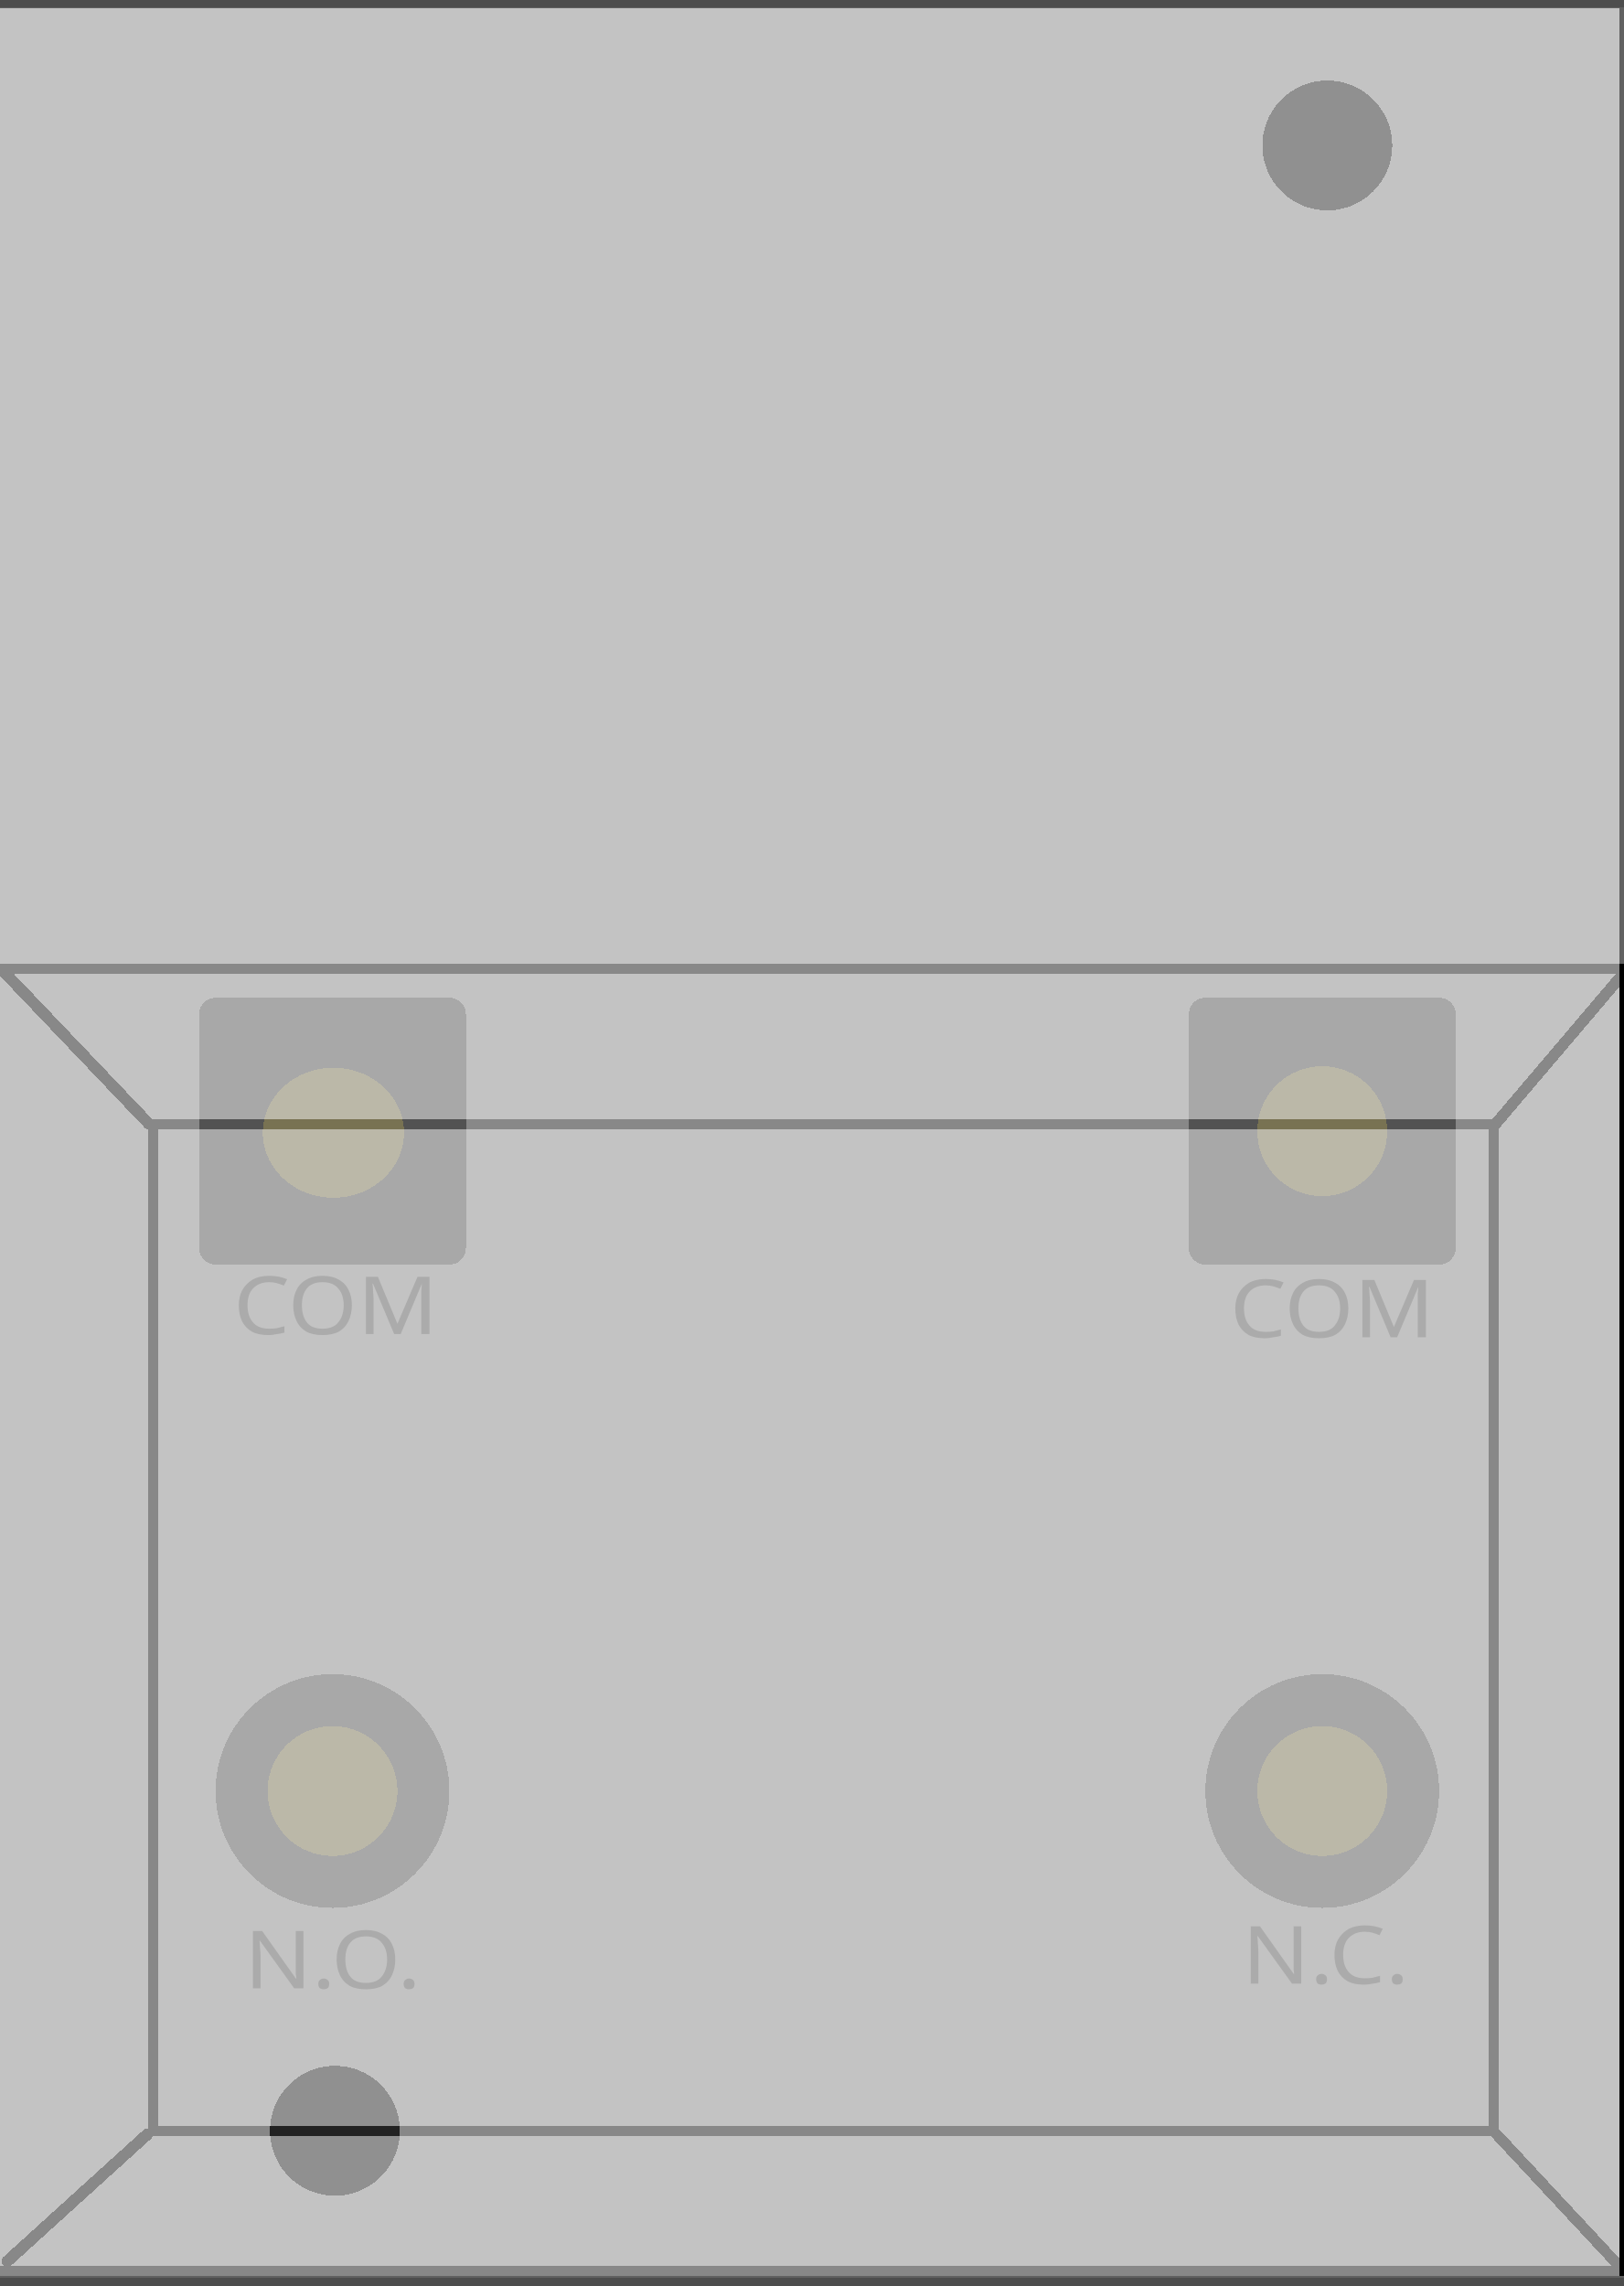
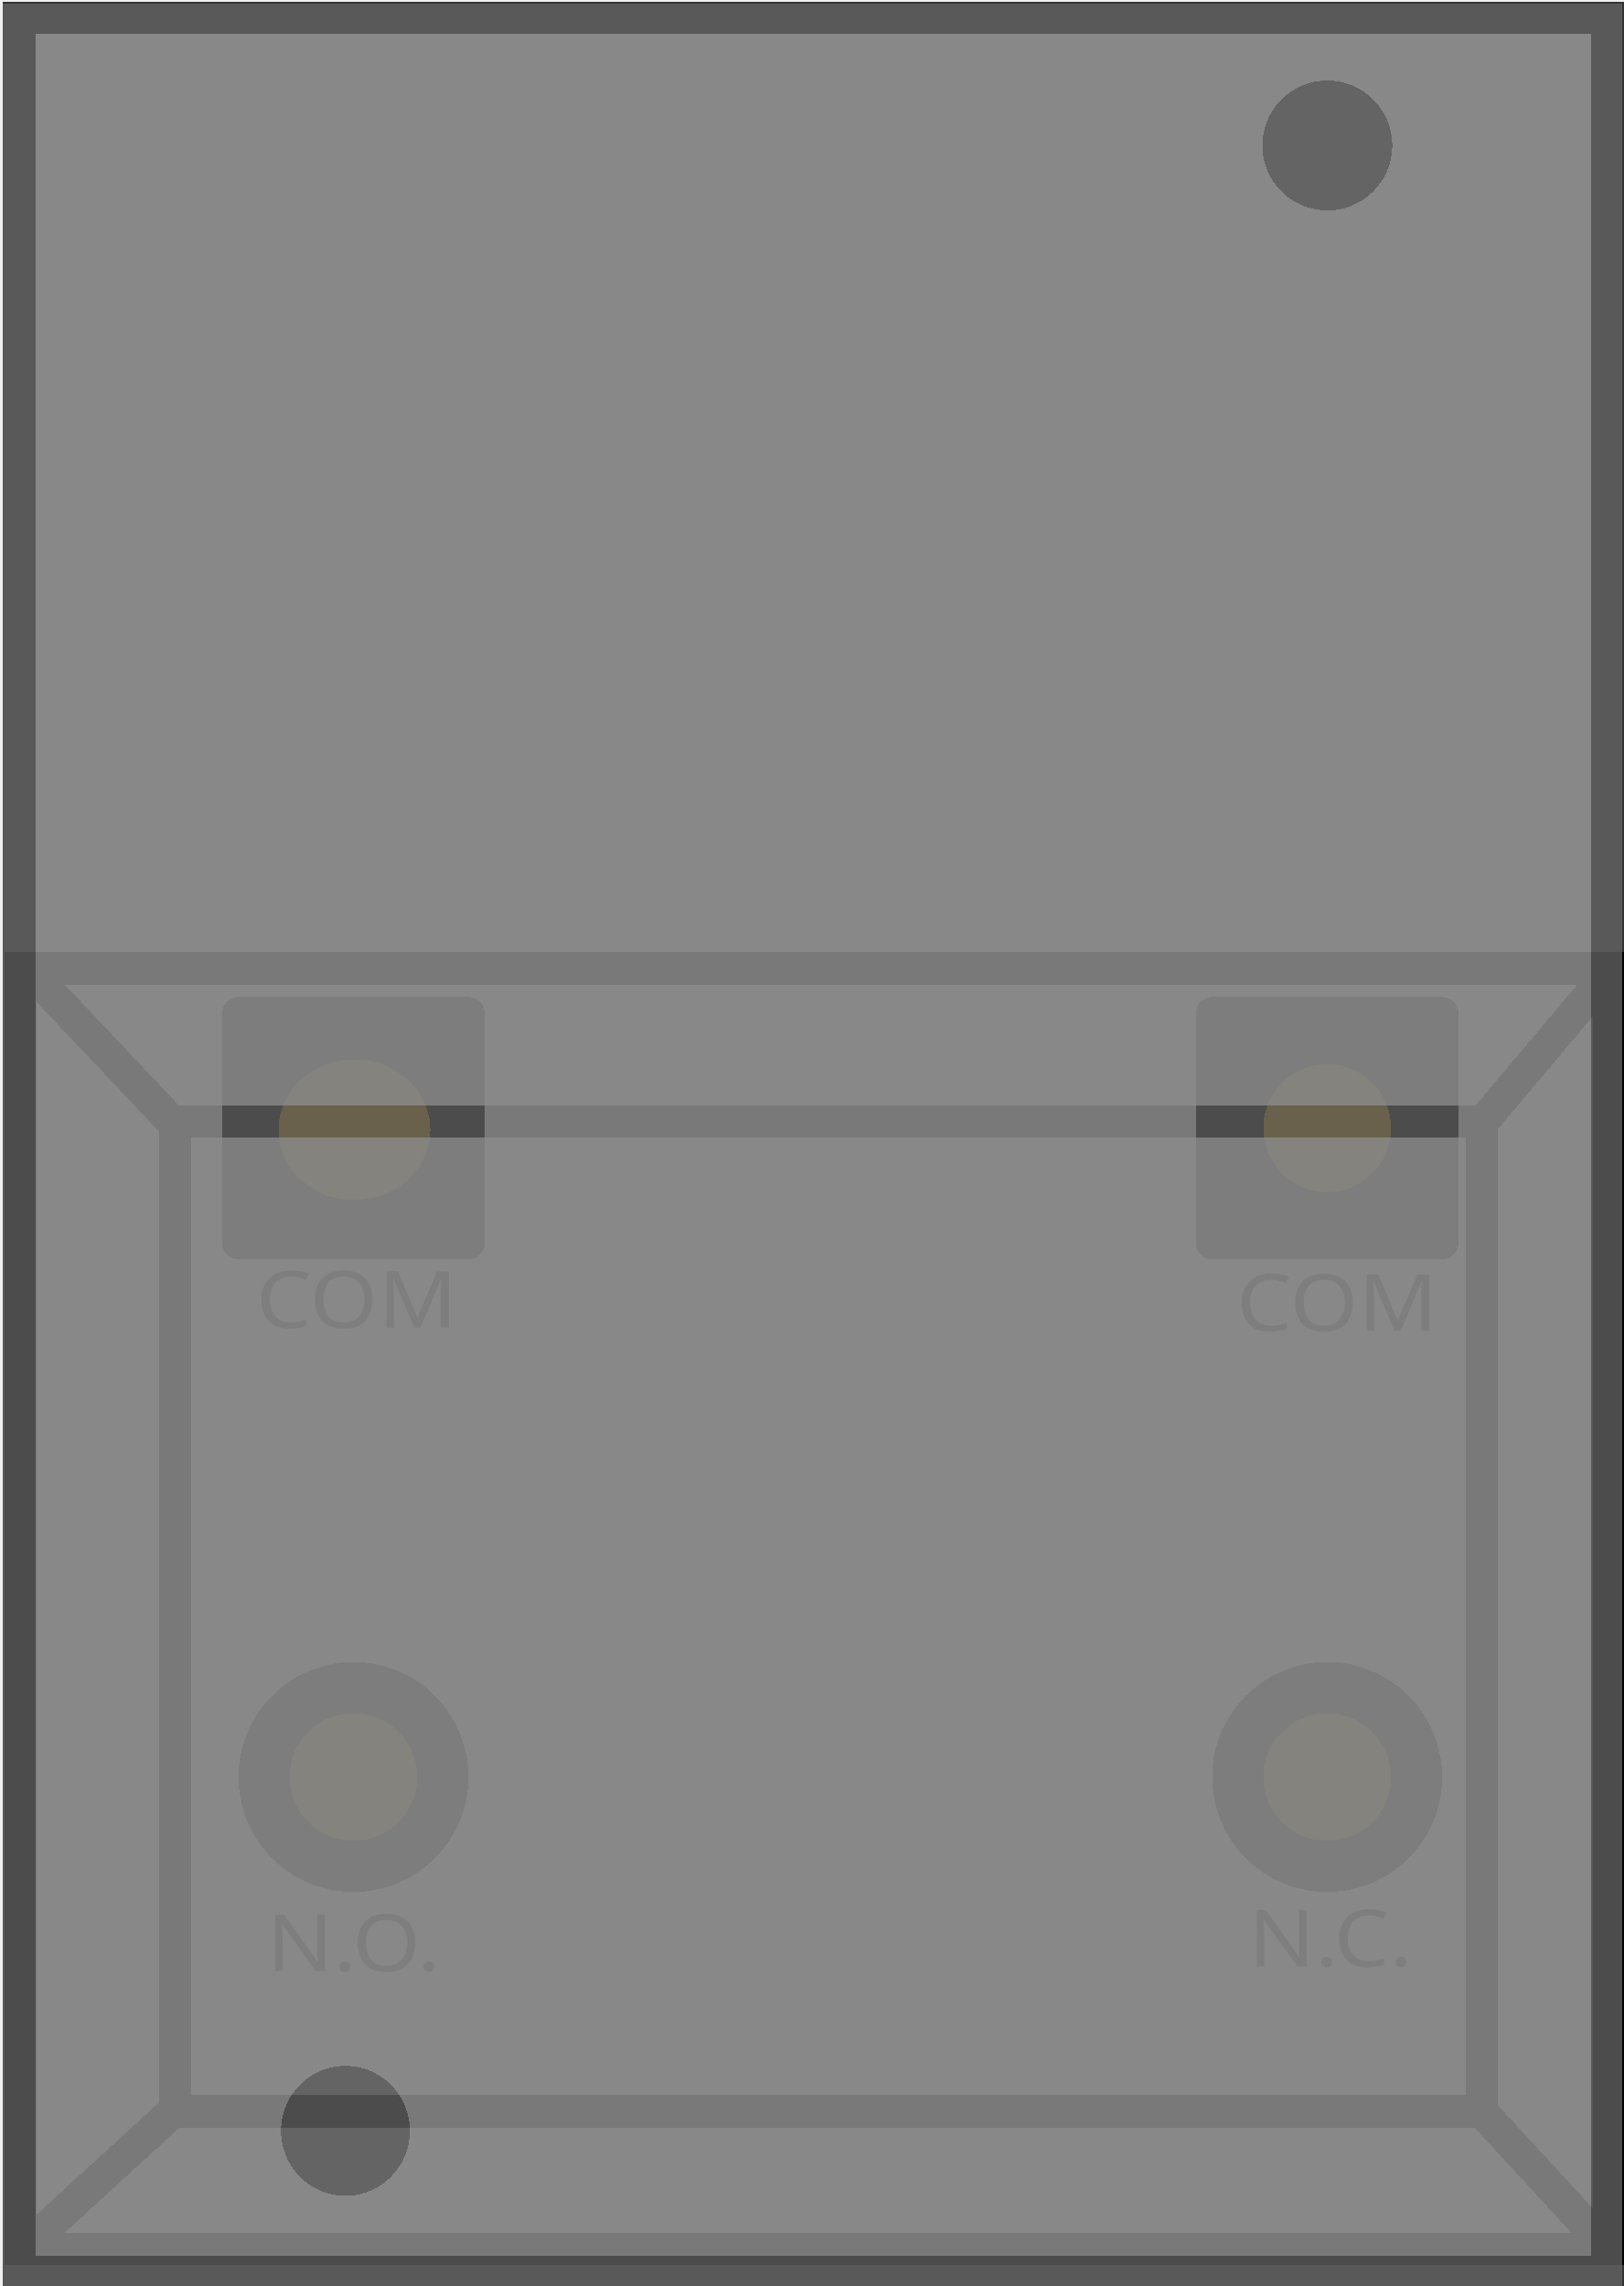
<svg xmlns="http://www.w3.org/2000/svg" xmlns:xlink="http://www.w3.org/1999/xlink" width="12.5mm" height="17.6mm" viewBox="0 0 49.212 69.29" version="1.1" id="svg1932">
  <defs id="defs1936">
    <linearGradient id="linearGradient22913">
      <stop style="stop-color:#000000;stop-opacity:1;" offset="0" id="stop22911" />
    </linearGradient>
    <linearGradient id="linearGradient21303">
      <stop style="stop-color:#000000;stop-opacity:1;" offset="0" id="stop21301" />
    </linearGradient>
    <linearGradient id="linearGradient1177">
      <stop style="stop-color:#000000;stop-opacity:1;" offset="0" id="stop1175" />
    </linearGradient>
    <linearGradient id="linearGradient41158">
      <stop style="stop-color:#000000;stop-opacity:1;" offset="0" id="stop41154" />
      <stop style="stop-color:#000000;stop-opacity:0;" offset="1" id="stop41156" />
    </linearGradient>
    <linearGradient id="linearGradient40790">
      <stop style="stop-color:#000000;stop-opacity:1;" offset="0" id="stop40788" />
    </linearGradient>
    <linearGradient id="linearGradient40424">
      <stop style="stop-color:#000000;stop-opacity:1;" offset="0" id="stop40422" />
    </linearGradient>
    <linearGradient id="linearGradient40178">
      <stop style="stop-color:#000000;stop-opacity:1;" offset="0" id="stop40176" />
    </linearGradient>
    <linearGradient id="linearGradient2595">
      <stop style="stop-color:#aa0000;stop-opacity:1;" offset="0" id="stop2593" />
    </linearGradient>
    <rect x="-9.45" y="69.785" width="19.991" height="21.081" id="rect74884" />
    <marker orient="auto" refY="0" refX="0" id="DimmArrow_Start_n00001" style="overflow:visible">
      <path d="M 0,0 -10,1.763 V -1.763 Z" style="fill:#000000;fill-opacity:1;fill-rule:evenodd;stroke:none;stroke-width:1;stroke-opacity:1" transform="rotate(180,-5,0)" id="path678" />
    </marker>
    <marker orient="auto" refY="0" refX="0" id="DimmArrow_End_n00001" style="overflow:visible">
      <path d="M 0,0 -10,1.763 V -1.763 Z" style="fill:#000000;fill-opacity:1;fill-rule:evenodd;stroke:none;stroke-width:1;stroke-opacity:1" transform="translate(10)" id="path681" />
    </marker>
    <marker orient="auto" refY="0" refX="0" id="DimmArrow_Start_n00002" style="overflow:visible">
      <path d="M 0,0 -10,1.763 V -1.763 Z" style="fill:#000000;fill-opacity:1;fill-rule:evenodd;stroke:none;stroke-width:1;stroke-opacity:1" transform="rotate(180,-5,0)" id="path1947" />
    </marker>
    <marker orient="auto" refY="0" refX="0" id="DimmArrow_End_n00002" style="overflow:visible">
      <path d="M 0,0 -10,1.763 V -1.763 Z" style="fill:#000000;fill-opacity:1;fill-rule:evenodd;stroke:none;stroke-width:1;stroke-opacity:1" transform="translate(10)" id="path1950" />
    </marker>
    <marker orient="auto" refY="0" refX="0" id="DimmArrow_Start_n00003" style="overflow:visible">
      <path d="M 0,0 -10,1.763 V -1.763 Z" style="fill:#000000;fill-opacity:1;fill-rule:evenodd;stroke:none;stroke-width:1;stroke-opacity:1" transform="rotate(180,-5,0)" id="path7694" />
    </marker>
    <marker orient="auto" refY="0" refX="0" id="DimmArrow_End_n00003" style="overflow:visible">
      <path d="M 0,0 -10,1.763 V -1.763 Z" style="fill:#000000;fill-opacity:1;fill-rule:evenodd;stroke:none;stroke-width:1;stroke-opacity:1" transform="translate(10)" id="path7697" />
    </marker>
    <marker orient="auto" refY="0" refX="0" id="DimmArrow_Start_n00004" style="overflow:visible">
      <path d="M 0,0 -10,1.763 V -1.763 Z" style="fill:#000000;fill-opacity:1;fill-rule:evenodd;stroke:none;stroke-width:1;stroke-opacity:1" transform="rotate(180,-5,0)" id="path8686" />
    </marker>
    <marker orient="auto" refY="0" refX="0" id="DimmArrow_End_n00004" style="overflow:visible">
      <path d="M 0,0 -10,1.763 V -1.763 Z" style="fill:#000000;fill-opacity:1;fill-rule:evenodd;stroke:none;stroke-width:1;stroke-opacity:1" transform="translate(10)" id="path8689" />
    </marker>
    <marker orient="auto" refY="0" refX="0" id="DimmArrow_Start_n00005" style="overflow:visible">
      <path d="M 0,0 -10,1.763 V -1.763 Z" style="fill:#000000;fill-opacity:1;fill-rule:evenodd;stroke:none;stroke-width:1;stroke-opacity:1" transform="rotate(180,-5,0)" id="path9674" />
    </marker>
    <marker orient="auto" refY="0" refX="0" id="DimmArrow_End_n00005" style="overflow:visible">
      <path d="M 0,0 -10,1.763 V -1.763 Z" style="fill:#000000;fill-opacity:1;fill-rule:evenodd;stroke:none;stroke-width:1;stroke-opacity:1" transform="translate(10)" id="path9677" />
    </marker>
    <marker orient="auto" refY="0" refX="0" id="DimmArrow_Start_n00006" style="overflow:visible">
      <path d="M 0,0 -10,1.763 V -1.763 Z" style="fill:#000000;fill-opacity:1;fill-rule:evenodd;stroke:none;stroke-width:1;stroke-opacity:1" transform="rotate(180,-5,0)" id="path11576" />
    </marker>
    <marker orient="auto" refY="0" refX="0" id="DimmArrow_End_n00006" style="overflow:visible">
      <path d="M 0,0 -10,1.763 V -1.763 Z" style="fill:#000000;fill-opacity:1;fill-rule:evenodd;stroke:none;stroke-width:1;stroke-opacity:1" transform="translate(10)" id="path11579" />
    </marker>
    <marker orient="auto" refY="0" refX="0" id="DimmArrow_Start_n00007" style="overflow:visible">
      <path d="M 0,0 -10,1.763 V -1.763 Z" style="fill:#000000;fill-opacity:1;fill-rule:evenodd;stroke:none;stroke-width:1;stroke-opacity:1" transform="rotate(180,-5,0)" id="path13980" />
    </marker>
    <marker orient="auto" refY="0" refX="0" id="DimmArrow_End_n00007" style="overflow:visible">
      <path d="M 0,0 -10,1.763 V -1.763 Z" style="fill:#000000;fill-opacity:1;fill-rule:evenodd;stroke:none;stroke-width:1;stroke-opacity:1" transform="translate(10)" id="path13983" />
    </marker>
    <marker orient="auto" refY="0" refX="0" id="DimmArrow_Start_n00008" style="overflow:visible">
      <path d="M 0,0 -10,1.763 V -1.763 Z" style="fill:#000000;fill-opacity:1;fill-rule:evenodd;stroke:none;stroke-width:1;stroke-opacity:1" transform="rotate(180,-5,0)" id="path14218" />
    </marker>
    <marker orient="auto" refY="0" refX="0" id="DimmArrow_End_n00008" style="overflow:visible">
      <path d="M 0,0 -10,1.763 V -1.763 Z" style="fill:#000000;fill-opacity:1;fill-rule:evenodd;stroke:none;stroke-width:1;stroke-opacity:1" transform="translate(10)" id="path14221" />
    </marker>
    <marker orient="auto" refY="0" refX="0" id="DimmArrow_Start_n00009" style="overflow:visible">
      <path d="M 0,0 -10,1.763 V -1.763 Z" style="fill:#000000;fill-opacity:1;fill-rule:evenodd;stroke:none;stroke-width:1;stroke-opacity:1" transform="rotate(180,-5,0)" id="path16504" />
    </marker>
    <marker orient="auto" refY="0" refX="0" id="DimmArrow_End_n00009" style="overflow:visible">
      <path d="M 0,0 -10,1.763 V -1.763 Z" style="fill:#000000;fill-opacity:1;fill-rule:evenodd;stroke:none;stroke-width:1;stroke-opacity:1" transform="translate(10)" id="path16507" />
    </marker>
    <marker orient="auto" refY="0" refX="0" id="DimmArrow_Start_n00010" style="overflow:visible">
      <path d="M 0,0 -10,1.763 V -1.763 Z" style="fill:#000000;fill-opacity:1;fill-rule:evenodd;stroke:none;stroke-width:1;stroke-opacity:1" transform="rotate(180,-5,0)" id="path27846" />
    </marker>
    <marker orient="auto" refY="0" refX="0" id="DimmArrow_End_n00010" style="overflow:visible">
      <path d="M 0,0 -10,1.763 V -1.763 Z" style="fill:#000000;fill-opacity:1;fill-rule:evenodd;stroke:none;stroke-width:1;stroke-opacity:1" transform="translate(10)" id="path27849" />
    </marker>
    <linearGradient xlink:href="#linearGradient40178" id="linearGradient40180" x1="4042.901" y1="2932.669" x2="4046.303" y2="2932.669" gradientUnits="userSpaceOnUse" gradientTransform="translate(-0.402481,-0.402481)" />
    <linearGradient xlink:href="#linearGradient40178" id="linearGradient42156" gradientUnits="userSpaceOnUse" x1="4042.901" y1="2932.669" x2="4046.303" y2="2932.669" gradientTransform="translate(-30.30728,59.20749)" />
    <marker orient="auto" refY="0" refX="0" id="DimmArrow_Start_n00011" style="overflow:visible">
      <path d="M 0,0 -10,1.763 V -1.763 Z" style="fill:#000000;fill-opacity:1;fill-rule:evenodd;stroke:none;stroke-width:1;stroke-opacity:1" transform="rotate(180,-5,0)" id="path47206" />
    </marker>
    <marker orient="auto" refY="0" refX="0" id="DimmArrow_End_n00011" style="overflow:visible">
      <path d="M 0,0 -10,1.763 V -1.763 Z" style="fill:#000000;fill-opacity:1;fill-rule:evenodd;stroke:none;stroke-width:1;stroke-opacity:1" transform="translate(10)" id="path47209" />
    </marker>
    <marker orient="auto" refY="0" refX="0" id="DimmArrow_Start_n00012" style="overflow:visible">
      <path d="M 0,0 -10,1.763 V -1.763 Z" style="fill:#000000;fill-opacity:1;fill-rule:evenodd;stroke:none;stroke-width:1;stroke-opacity:1" transform="rotate(180,-5,0)" id="path48698" />
    </marker>
    <marker orient="auto" refY="0" refX="0" id="DimmArrow_End_n00012" style="overflow:visible">
      <path d="M 0,0 -10,1.763 V -1.763 Z" style="fill:#000000;fill-opacity:1;fill-rule:evenodd;stroke:none;stroke-width:1;stroke-opacity:1" transform="translate(10)" id="path48701" />
    </marker>
    <linearGradient xlink:href="#linearGradient40178" id="linearGradient77741" gradientUnits="userSpaceOnUse" gradientTransform="translate(-4004.462,-2927.925)" x1="4042.901" y1="2932.669" x2="4046.303" y2="2932.669" />
    <linearGradient xlink:href="#linearGradient40178" id="linearGradient80531" gradientUnits="userSpaceOnUse" gradientTransform="translate(-4034.549,-2868.236)" x1="4042.901" y1="2932.669" x2="4046.303" y2="2932.669" />
  </defs>
  <style type="text/css" id="style1898">
*[layerid="1"] {stroke:#000000;fill:#000000;}
*[layerid="2"] {stroke:#000000;fill:#000000;}
*[layerid="3"] {stroke:#000000;fill:#000000;}
*[layerid="4"] {stroke:#000000;fill:#000000;}
*[layerid="5"] {stroke:#000000;fill:#000000;}
*[layerid="6"] {stroke:#000000;fill:#000000;}
*[layerid="7"] {stroke:#000000;fill:#000000;}
*[layerid="8"] {stroke:#000000;fill:#000000;}
*[layerid="9"] {stroke:#000000;fill:#000000;}
*[layerid="10"] {stroke:#000000;fill:#000000;}
*[layerid="11"] {stroke:#000000;fill:#000000;}
*[layerid="12"] {stroke:#000000;fill:#000000;}
*[layerid="13"] {stroke:#000000;fill:#000000;}
*[layerid="14"] {stroke:#000000;fill:#000000;}
*[layerid="15"] {stroke:#000000;fill:#000000;}
*[layerid="19"] {stroke:#000000;fill:#000000;}
*[layerid="21"] {stroke:#000000;fill:#000000;}
*[layerid="22"] {stroke:#000000;fill:#000000;}
*[layerid="23"] {stroke:#000000;fill:#000000;}
*[layerid="24"] {stroke:#000000;fill:#000000;}
*[layerid="25"] {stroke:#000000;fill:#000000;}
*[layerid="26"] {stroke:#000000;fill:#000000;}
*[layerid="27"] {stroke:#000000;fill:#000000;}
*[layerid="28"] {stroke:#000000;fill:#000000;}
*[layerid="29"] {stroke:#000000;fill:#000000;}
*[layerid="30"] {stroke:#000000;fill:#000000;}
*[layerid="31"] {stroke:#000000;fill:#000000;}
*[layerid="32"] {stroke:#000000;fill:#000000;}
*[layerid="33"] {stroke:#000000;fill:#000000;}
*[layerid="34"] {stroke:#000000;fill:#000000;}
*[layerid="35"] {stroke:#000000;fill:#000000;}
*[layerid="36"] {stroke:#000000;fill:#000000;}
*[layerid="37"] {stroke:#000000;fill:#000000;}
*[layerid="38"] {stroke:#000000;fill:#000000;}
*[layerid="39"] {stroke:#000000;fill:#000000;}
*[layerid="40"] {stroke:#000000;fill:#000000;}
*[layerid="41"] {stroke:#000000;fill:#000000;}
*[layerid="42"] {stroke:#000000;fill:#000000;}
*[layerid="43"] {stroke:#000000;fill:#000000;}
*[layerid="44"] {stroke:#000000;fill:#000000;}
*[layerid="45"] {stroke:#000000;fill:#000000;}
*[layerid="46"] {stroke:#000000;fill:#000000;}
*[layerid="47"] {stroke:#000000;fill:#000000;}
*[layerid="48"] {stroke:#000000;fill:#000000;}
*[layerid="49"] {stroke:#000000;fill:#000000;}
*[layerid="50"] {stroke:#000000;fill:#000000;}
*[layerid="51"] {stroke:#000000;fill:#000000;}
*[layerid="52"] {stroke:#000000;fill:#000000;}
*[layerid="99"] {stroke:#000000;fill:#000000;}
*[layerid="100"] {stroke:#000000;fill:#000000;}
*[layerid="101"] {stroke:#000000;fill:#000000;}
*[layerid="Hole"] {stroke:#000000;fill:#000000;}
*[layerid="DRCError"] {stroke:#000000;fill:#000000;}
*[fill="none"] {fill: none;}
*[stroke="none"] {stroke: none;}
path, polyline, polygon, line {stroke-linecap:round;}
g[c_partid="part_pad"][layerid="1"] ellipse:not([c_etype="pad_outer"]) {fill:#000000;}
g[c_partid="part_pad"][layerid="1"] polygon:not([c_etype="pad_outer"]) {fill:#000000;}
g[c_partid="part_pad"][layerid="1"] polyline:not([c_etype="pad_outer"]) {stroke:#000000;}
g[c_partid="part_pad"][layerid="2"] ellipse:not([c_etype="pad_outer"]) {fill:#000000;}
g[c_partid="part_pad"][layerid="2"] polygon:not([c_etype="pad_outer"]) {fill:#000000;}
g[c_partid="part_pad"][layerid="2"] polyline:not([c_etype="pad_outer"]) {stroke:#000000;}
g[c_partid="part_pad"][layerid="11"] ellipse:not([c_etype="pad_outer"]) {fill:#000000;}
g[c_partid="part_pad"][layerid="11"] polygon:not([c_etype="pad_outer"]) {fill:#000000;}
g[c_partid="part_pad"][layerid="11"] polyline:not([c_etype="pad_outer"]) {stroke:#000000;}
g[c_partid="part_pad"][layerid="11"] circle {fill:#FFFFFF;}
g[c_partid="part_pad"][layerid="11"] &gt; polyline:nth-of-type(2) {stroke:#FFFFFF;}
g[c_partid="part_pad"][layerid="11"][c_shape="ELLIPSE"]  polyline:nth-last-of-type(1) {stroke:#FFFFFF;}
g[c_partid="part_pad"][layerid="11"][c_shape="RECT"]  polyline:nth-last-of-type(1) {stroke:#FFFFFF;}
g[c_partid="part_pad"][layerid="11"][c_shape="POLYGON"]  polyline:nth-last-of-type(1) {stroke:#FFFFFF;}
g[c_partid="part_via"] &gt; * + circle, #gCurParts g[c_partid="part_via"] &gt; * + circle {fill:#FFFFFF;}
g[c_partid="part_pad"] &gt; polygon[c_etype="pad_outer"], #gCurParts g[c_partid="part_pad"] &gt; polygon[c_etype="pad_outer"] {stroke-linejoin: round;stroke-miterlimit: 100;}
g[c_partid="part_hole"] &gt; circle {fill: #FFFFFF;}path, polyline, polygon {stroke-linejoin:round;}
rect, circle, ellipse, polyline, line, polygon, path {shape-rendering:crispEdges;}
</style>
-   <rect style="opacity:1;fill:none;fill-rule:evenodd;stroke:#4d4d4d;stroke-width:0.313" id="rect146868" width="49.404" height="69.054" x="-0.149" y="0.084" />
-   <g id="connectors" transform="translate(-4004.233,-2927.882)" style="opacity:0.19">
-     <g c_partid="part_pad" c_etype="pinpart" c_origin="4014.5,2981.98" layerid="11" number="2" net="" plated="Y" id="connector3" locked="0" c_rotation="0" c_width="7.087" c_height="7.087" title="N.O." c_shape="ELLIPSE" pasteexpansion="0" solderexpansion="0.158" style="opacity:1;fill:none;stroke:none;stroke-width:1;stroke-dasharray:none" transform="translate(-0.1893031,0.1893031)">
-       <text xml:space="preserve" style="font-size:2.561px;font-family:sans-serif;-inkscape-font-specification:'sans-serif, Normal';opacity:1;fill:#1a1a1a;fill-rule:evenodd;stroke:none;stroke-width:1;stroke-dasharray:none;paint-order:stroke fill markers" x="3811.018" y="3145.399" id="text75490" transform="scale(1.052691,0.9499463)">
-         <tspan id="tspan75488" style="stroke-width:1;stroke-dasharray:none" x="3811.018" y="3145.399">N.O.</tspan>
-       </text>
-       <path id="ellipse1912" style="fill:#000000;stroke-width:1;stroke-linecap:round;stroke-linejoin:round;stroke-dasharray:none;shape-rendering:crispEdges" d="m 4018.043,2981.98 a 3.543,3.543 0 0 1 -3.543,3.543 3.543,3.543 0 0 1 -3.543,-3.543 3.543,3.543 0 0 1 3.543,-3.543 3.543,3.543 0 0 1 3.543,3.543 z" />
-       <path id="connector3pin" style="fill:#aa8800;stroke-width:1;stroke-linecap:round;stroke-linejoin:round;stroke-dasharray:none;shape-rendering:crispEdges" d="m 4016.468,2981.98 a 1.968,1.968 0 0 1 -1.968,1.968 1.968,1.968 0 0 1 -1.968,-1.968 1.968,1.968 0 0 1 1.968,-1.968 1.968,1.968 0 0 1 1.968,1.968 z" />
-     </g>
-     <g c_partid="part_pad" c_etype="pinpart" c_origin="4044.5,2961.98" layerid="11" number="1." net="" plated="Y" id="connector2" locked="0" c_rotation="0" c_width="7.087" c_height="7.087" title="" c_shape="RECT" pasteexpansion="0" solderexpansion="0.158" transform="translate(-0.1893031,0.1893031)" style="opacity:1;fill:#000000;stroke:#000000;stroke-width:1;stroke-dasharray:none">
-       <text xml:space="preserve" style="font-size:2.561px;font-family:sans-serif;-inkscape-font-specification:'sans-serif, Normal';fill:#1a1a1a;fill-rule:evenodd;stroke:none;stroke-width:1;stroke-dasharray:none;paint-order:stroke fill markers" x="3839.397" y="3124.623" id="text75490-0-8" transform="scale(1.052691,0.9499463)">
-         <tspan id="tspan75488-4-6" style="stroke-width:1;stroke-dasharray:none" x="3839.397" y="3124.623">COM</tspan>
-       </text>
-       <path id="polygon1907" style="stroke-width:1;stroke-linecap:round;stroke-linejoin:round;stroke-dasharray:none;shape-rendering:crispEdges" d="m 4040.957,2965.523 v -7.087 h 7.087 v 7.087 z" />
-       <path id="connector2pin" style="fill:#aa8800;stroke:none;stroke-width:1;stroke-linecap:round;stroke-linejoin:round;stroke-dasharray:none;shape-rendering:crispEdges" d="m 4046.468,2961.98 a 1.968,1.968 0 0 1 -1.968,1.968 1.968,1.968 0 0 1 -1.968,-1.968 1.968,1.968 0 0 1 1.968,-1.968 1.968,1.968 0 0 1 1.968,1.968 z" />
-     </g>
-     <g c_partid="part_pad" c_etype="pinpart" c_origin="4014.5,2961.98" layerid="11" number="1" net="" plated="Y" id="connector1" locked="0" c_rotation="0" c_width="7.087" c_height="7.087" title="" c_shape="RECT" pasteexpansion="0" solderexpansion="0.158" transform="translate(-0.1893031,0.1893031)" style="opacity:1;fill:#000000;stroke:#000000;stroke-width:1;stroke-dasharray:none">
-       <text xml:space="preserve" style="font-size:2.561px;font-family:sans-serif;-inkscape-font-specification:'sans-serif, Normal';fill:#1a1a1a;fill-rule:evenodd;stroke:none;stroke-width:1;stroke-dasharray:none;paint-order:stroke fill markers" x="3810.707" y="3124.524" id="text75490-0" transform="scale(1.052691,0.9499463)">
-         <tspan id="tspan75488-4" style="stroke-width:1;stroke-dasharray:none" x="3810.707" y="3124.524">COM</tspan>
-       </text>
-       <path id="polygon1902" style="stroke-width:1;stroke-linecap:round;stroke-linejoin:round;stroke-dasharray:none;shape-rendering:crispEdges" d="m 4010.957,2965.523 v -7.087 h 7.087 v 7.087 z" />
-       <path id="connector1pin" style="fill:#aa8800;stroke-width:1.398;stroke-linecap:round;stroke-linejoin:round;stroke-dasharray:none;shape-rendering:crispEdges" d="m 4017.367,2962.027 a 2.839,2.669 0 0 1 -2.839,2.669 2.839,2.669 0 0 1 -2.839,-2.669 2.839,2.669 0 0 1 2.839,-2.669 2.839,2.669 0 0 1 2.839,2.669 z" />
-     </g>
-     <g c_partid="part_pad" c_etype="pinpart" c_origin="4044.5,2981.98" layerid="11" number="3" net="" plated="Y" id="connector4" locked="0" c_rotation="0" c_width="7.087" c_height="7.087" title="NC" c_shape="ELLIPSE" pasteexpansion="0" solderexpansion="0.158" style="opacity:1;fill:none;stroke:none;stroke-width:1;stroke-dasharray:none" transform="translate(-0.1893031,0.1893031)">
-       <text xml:space="preserve" style="font-size:2.561px;font-family:sans-serif;-inkscape-font-specification:'sans-serif, Normal';fill:#1a1a1a;fill-rule:evenodd;stroke:none;stroke-width:1;stroke-dasharray:none;paint-order:stroke fill markers" x="3839.749" y="3145.249" id="text75490-2" transform="scale(1.052691,0.9499463)">
-         <tspan id="tspan75488-9" style="stroke-width:1;stroke-dasharray:none" x="3839.749" y="3145.249">N.C.</tspan>
-       </text>
-       <path id="ellipse1917" style="fill:#000000;stroke-width:1;stroke-linecap:round;stroke-linejoin:round;stroke-dasharray:none;shape-rendering:crispEdges" d="m 4048.043,2981.98 a 3.543,3.543 0 0 1 -3.543,3.543 3.543,3.543 0 0 1 -3.543,-3.543 3.543,3.543 0 0 1 3.543,-3.543 3.543,3.543 0 0 1 3.543,3.543 z" />
-       <path id="connector4pin" style="fill:#aa8800;stroke-width:1;stroke-linecap:round;stroke-linejoin:round;stroke-dasharray:none;shape-rendering:crispEdges" d="m 4046.468,2981.98 a 1.968,1.968 0 0 1 -1.968,1.968 1.968,1.968 0 0 1 -1.968,-1.968 1.968,1.968 0 0 1 1.968,-1.968 1.968,1.968 0 0 1 1.968,1.968 z" />
+   <rect style="opacity:1;fill:none;fill-rule:evenodd;stroke:#333333;stroke-width:0.982;stroke-dasharray:none" id="rect146868" width="48.14" height="68.33" x="0.584" y="0.547" />
+   <g id="connectors" transform="matrix(0.9837878,0,0,0.9833275,-3938.516,-2878.586)" style="opacity:0.19;stroke-width:1.001;stroke-dasharray:none">
+     <g c_partid="part_pad" c_etype="pinpart" c_origin="4014.5,2981.98" layerid="11" number="2" net="" plated="Y" id="connector3" locked="0" c_rotation="0" c_width="7.087" c_height="7.087" title="N.O." c_shape="ELLIPSE" pasteexpansion="0" solderexpansion="0.158" style="opacity:1;fill:none;stroke:none;stroke-width:1.001;stroke-dasharray:none" transform="translate(-0.1893031,0.1893031)">
+       <text xml:space="preserve" style="font-size:2.561px;font-family:sans-serif;-inkscape-font-specification:'sans-serif, Normal';opacity:1;fill:#1a1a1a;fill-rule:evenodd;stroke:none;stroke-width:1.001;stroke-dasharray:none;paint-order:stroke fill markers" x="3811.018" y="3145.399" id="text75490" transform="scale(1.052691,0.9499463)">
+         <tspan id="tspan75488" style="stroke-width:1.001;stroke-dasharray:none" x="3811.018" y="3145.399">N.O.</tspan>
+       </text>
+       <path id="ellipse1912" style="fill:#000000;stroke-width:1.001;stroke-linecap:round;stroke-linejoin:round;stroke-dasharray:none;shape-rendering:crispEdges" d="m 4018.043,2981.98 a 3.543,3.543 0 0 1 -3.543,3.543 3.543,3.543 0 0 1 -3.543,-3.543 3.543,3.543 0 0 1 3.543,-3.543 3.543,3.543 0 0 1 3.543,3.543 z" />
+       <path id="connector3pin" style="fill:#aa8800;stroke-width:1.001;stroke-linecap:round;stroke-linejoin:round;stroke-dasharray:none;shape-rendering:crispEdges" d="m 4016.468,2981.98 a 1.968,1.968 0 0 1 -1.968,1.968 1.968,1.968 0 0 1 -1.968,-1.968 1.968,1.968 0 0 1 1.968,-1.968 1.968,1.968 0 0 1 1.968,1.968 z" />
+     </g>
+     <g c_partid="part_pad" c_etype="pinpart" c_origin="4044.5,2961.98" layerid="11" number="1." net="" plated="Y" id="connector2" locked="0" c_rotation="0" c_width="7.087" c_height="7.087" title="" c_shape="RECT" pasteexpansion="0" solderexpansion="0.158" transform="translate(-0.1893031,0.1893031)" style="opacity:1;fill:#000000;stroke:#000000;stroke-width:1.001;stroke-dasharray:none">
+       <text xml:space="preserve" style="font-size:2.561px;font-family:sans-serif;-inkscape-font-specification:'sans-serif, Normal';fill:#1a1a1a;fill-rule:evenodd;stroke:none;stroke-width:1.001;stroke-dasharray:none;paint-order:stroke fill markers" x="3839.397" y="3124.623" id="text75490-0-8" transform="scale(1.052691,0.9499463)">
+         <tspan id="tspan75488-4-6" style="stroke-width:1.001;stroke-dasharray:none" x="3839.397" y="3124.623">COM</tspan>
+       </text>
+       <path id="polygon1907" style="stroke-width:1.001;stroke-linecap:round;stroke-linejoin:round;stroke-dasharray:none;shape-rendering:crispEdges" d="m 4040.957,2965.523 v -7.087 h 7.087 v 7.087 z" />
+       <path id="connector2pin" style="fill:#aa8800;stroke:none;stroke-width:1.001;stroke-linecap:round;stroke-linejoin:round;stroke-dasharray:none;shape-rendering:crispEdges" d="m 4046.468,2961.98 a 1.968,1.968 0 0 1 -1.968,1.968 1.968,1.968 0 0 1 -1.968,-1.968 1.968,1.968 0 0 1 1.968,-1.968 1.968,1.968 0 0 1 1.968,1.968 z" />
+     </g>
+     <g c_partid="part_pad" c_etype="pinpart" c_origin="4014.5,2961.98" layerid="11" number="1" net="" plated="Y" id="connector1" locked="0" c_rotation="0" c_width="7.087" c_height="7.087" title="" c_shape="RECT" pasteexpansion="0" solderexpansion="0.158" transform="translate(-0.1893031,0.1893031)" style="opacity:1;fill:#000000;stroke:#000000;stroke-width:1.001;stroke-dasharray:none">
+       <text xml:space="preserve" style="font-size:2.561px;font-family:sans-serif;-inkscape-font-specification:'sans-serif, Normal';fill:#1a1a1a;fill-rule:evenodd;stroke:none;stroke-width:1.001;stroke-dasharray:none;paint-order:stroke fill markers" x="3810.707" y="3124.524" id="text75490-0" transform="scale(1.052691,0.9499463)">
+         <tspan id="tspan75488-4" style="stroke-width:1.001;stroke-dasharray:none" x="3810.707" y="3124.524">COM</tspan>
+       </text>
+       <path id="polygon1902" style="stroke-width:1.001;stroke-linecap:round;stroke-linejoin:round;stroke-dasharray:none;shape-rendering:crispEdges" d="m 4010.957,2965.523 v -7.087 h 7.087 v 7.087 z" />
+       <path id="connector1pin" style="fill:#aa8800;stroke-width:1.001;stroke-linecap:round;stroke-linejoin:round;stroke-dasharray:none;shape-rendering:crispEdges" d="m 4017.367,2962.027 a 2.839,2.669 0 0 1 -2.839,2.669 2.839,2.669 0 0 1 -2.839,-2.669 2.839,2.669 0 0 1 2.839,-2.669 2.839,2.669 0 0 1 2.839,2.669 z" />
+     </g>
+     <g c_partid="part_pad" c_etype="pinpart" c_origin="4044.5,2981.98" layerid="11" number="3" net="" plated="Y" id="connector4" locked="0" c_rotation="0" c_width="7.087" c_height="7.087" title="NC" c_shape="ELLIPSE" pasteexpansion="0" solderexpansion="0.158" style="opacity:1;fill:none;stroke:none;stroke-width:1.001;stroke-dasharray:none" transform="translate(-0.1893031,0.1893031)">
+       <text xml:space="preserve" style="font-size:2.561px;font-family:sans-serif;-inkscape-font-specification:'sans-serif, Normal';fill:#1a1a1a;fill-rule:evenodd;stroke:none;stroke-width:1.001;stroke-dasharray:none;paint-order:stroke fill markers" x="3839.749" y="3145.249" id="text75490-2" transform="scale(1.052691,0.9499463)">
+         <tspan id="tspan75488-9" style="stroke-width:1.001;stroke-dasharray:none" x="3839.749" y="3145.249">N.C.</tspan>
+       </text>
+       <path id="ellipse1917" style="fill:#000000;stroke-width:1.001;stroke-linecap:round;stroke-linejoin:round;stroke-dasharray:none;shape-rendering:crispEdges" d="m 4048.043,2981.98 a 3.543,3.543 0 0 1 -3.543,3.543 3.543,3.543 0 0 1 -3.543,-3.543 3.543,3.543 0 0 1 3.543,-3.543 3.543,3.543 0 0 1 3.543,3.543 z" />
+       <path id="connector4pin" style="fill:#aa8800;stroke-width:1.001;stroke-linecap:round;stroke-linejoin:round;stroke-dasharray:none;shape-rendering:crispEdges" d="m 4046.468,2981.98 a 1.968,1.968 0 0 1 -1.968,1.968 1.968,1.968 0 0 1 -1.968,-1.968 1.968,1.968 0 0 1 1.968,-1.968 1.968,1.968 0 0 1 1.968,1.968 z" />
    </g>
  </g>
-   <g id="breadboard" transform="translate(-3994.656,-2918.884)" style="opacity:0.4;fill:#005500;stroke:none">
-     <rect style="fill:#808080;fill-rule:evenodd;stroke:none;stroke-width:0.591;stroke-dasharray:none;paint-order:stroke fill markers;shape-rendering:crispEdges" id="rect34334" width="49.408" height="68.812" x="3994.55" y="2919.118" />
-     <circle id="path166726" cx="4522.631" cy="2117.872" style="mix-blend-mode:normal;fill:#000000;stroke-width:1.665" transform="rotate(11.59217)" r="1.968" />
-     <circle style="opacity:1;fill:#000000;stroke:none;stroke-width:14.77" id="circle175387" cx="4540.005" cy="2052.879" transform="rotate(11.59217)" r="1.968" />
+   <ellipse id="path166726" cx="23.135" cy="61.128" style="opacity:0.6;mix-blend-mode:normal;fill:#000000;stroke:none;stroke-width:7.662;stroke-dasharray:none" transform="matrix(0.9792708,0.2025556,-0.1993444,0.9799295,0,0)" rx="1.953" ry="1.968" />
+   <circle style="opacity:0.6;fill:#000000;stroke:none;stroke-width:7.693;stroke-dasharray:none" id="circle175387" cx="40.297" cy="-3.765" transform="rotate(11.59217)" r="1.968" />
+   <g id="g48533-6" transform="matrix(0.9744764,0,0,0.9834443,-3891.899,-2865.96)" style="opacity:1;mix-blend-mode:color-burn;fill:none;fill-opacity:1;stroke:#333333;stroke-width:1.001;stroke-dasharray:none;stroke-opacity:1;paint-order:normal">
+     <rect style="fill:none;fill-opacity:1;fill-rule:evenodd;stroke:#333333;stroke-width:1.001;stroke-dasharray:none;stroke-opacity:1;paint-order:normal;shape-rendering:crispEdges" id="rect43665-9" width="49.403" height="39.467" x="3994.484" y="2944.057" />
+     <rect style="fill:none;fill-opacity:1;fill-rule:evenodd;stroke:#333333;stroke-width:1.001;stroke-dasharray:none;stroke-opacity:1;paint-order:normal;shape-rendering:crispEdges" id="rect43665-7-4" width="40.626" height="30.498" x="3999.291" y="2948.778" />
+     <path style="fill:none;fill-opacity:1;fill-rule:evenodd;stroke:#333333;stroke-width:1.001;stroke-linecap:round;stroke-linejoin:round;stroke-dasharray:none;stroke-opacity:1;paint-order:normal;shape-rendering:crispEdges" d="m 3994.788,2944.164 4.375,4.59" id="path46107-9" />
+     <path style="fill:none;fill-opacity:1;fill-rule:evenodd;stroke:#333333;stroke-width:1.001;stroke-linecap:round;stroke-linejoin:round;stroke-dasharray:none;stroke-opacity:1;paint-order:normal;shape-rendering:crispEdges" d="m 3999.117,2979.382 -4.244,3.847" id="path46229-4" />
+     <path style="fill:none;fill-opacity:1;fill-rule:evenodd;stroke:#333333;stroke-width:1.001;stroke-linecap:round;stroke-linejoin:round;stroke-dasharray:none;stroke-opacity:1;paint-order:normal;shape-rendering:crispEdges" d="m 4039.969,2979.337 3.705,3.98" id="path46351-7" />
+     <path style="fill:none;fill-opacity:1;fill-rule:evenodd;stroke:#333333;stroke-width:1.001;stroke-linecap:round;stroke-linejoin:round;stroke-dasharray:none;stroke-opacity:1;paint-order:normal;shape-rendering:crispEdges" d="m 4043.756,2944.315 -3.784,4.454" id="path46473-0" />
  </g>
-   <g id="g48533-6" transform="translate(-3994.651,-2914.69)" style="opacity:1;mix-blend-mode:color-burn;fill:none;fill-opacity:1;stroke:#003380;stroke-width:1;stroke-dasharray:none;stroke-opacity:1;paint-order:normal">
-     <rect style="fill:none;fill-opacity:1;fill-rule:evenodd;stroke:#808080;stroke-width:0.303;stroke-dasharray:none;stroke-opacity:1;paint-order:normal;shape-rendering:crispEdges" id="rect43665-9" width="49.403" height="39.467" x="3994.484" y="2944.057" />
-     <rect style="fill:none;fill-opacity:1;fill-rule:evenodd;stroke:#808080;stroke-width:0.3;stroke-dasharray:none;stroke-opacity:1;paint-order:normal;shape-rendering:crispEdges" id="rect43665-7-4" width="40.626" height="30.498" x="3999.291" y="2948.778" />
-     <path style="fill:none;fill-opacity:1;fill-rule:evenodd;stroke:#808080;stroke-width:0.346;stroke-linecap:round;stroke-linejoin:round;stroke-dasharray:none;stroke-opacity:1;paint-order:normal;shape-rendering:crispEdges" d="m 3994.788,2944.164 4.375,4.59" id="path46107-9" />
-     <path style="fill:none;fill-opacity:1;fill-rule:evenodd;stroke:#808080;stroke-width:0.351;stroke-linecap:round;stroke-linejoin:round;stroke-dasharray:none;stroke-opacity:1;paint-order:normal;shape-rendering:crispEdges" d="m 3999.117,2979.382 -4.244,3.847" id="path46229-4" />
-     <path style="fill:none;fill-opacity:1;fill-rule:evenodd;stroke:#808080;stroke-width:0.329;stroke-linecap:round;stroke-linejoin:round;stroke-dasharray:none;stroke-opacity:1;paint-order:normal;shape-rendering:crispEdges" d="m 4039.969,2979.337 3.705,3.98" id="path46351-7" />
-     <path style="fill:none;fill-opacity:1;fill-rule:evenodd;stroke:#808080;stroke-width:0.338;stroke-linecap:round;stroke-linejoin:round;stroke-dasharray:none;stroke-opacity:1;paint-order:normal;shape-rendering:crispEdges" d="m 4043.756,2944.315 -3.784,4.454" id="path46473-0" />
-   </g>
+   <rect style="opacity:0.75;fill:#666666;fill-rule:evenodd;stroke:none;stroke-width:7.693;stroke-dasharray:none;paint-order:stroke fill markers;shape-rendering:crispEdges" id="rect34334" width="49.071" height="69.284" x="0.097" y="0.1" />
</svg>
